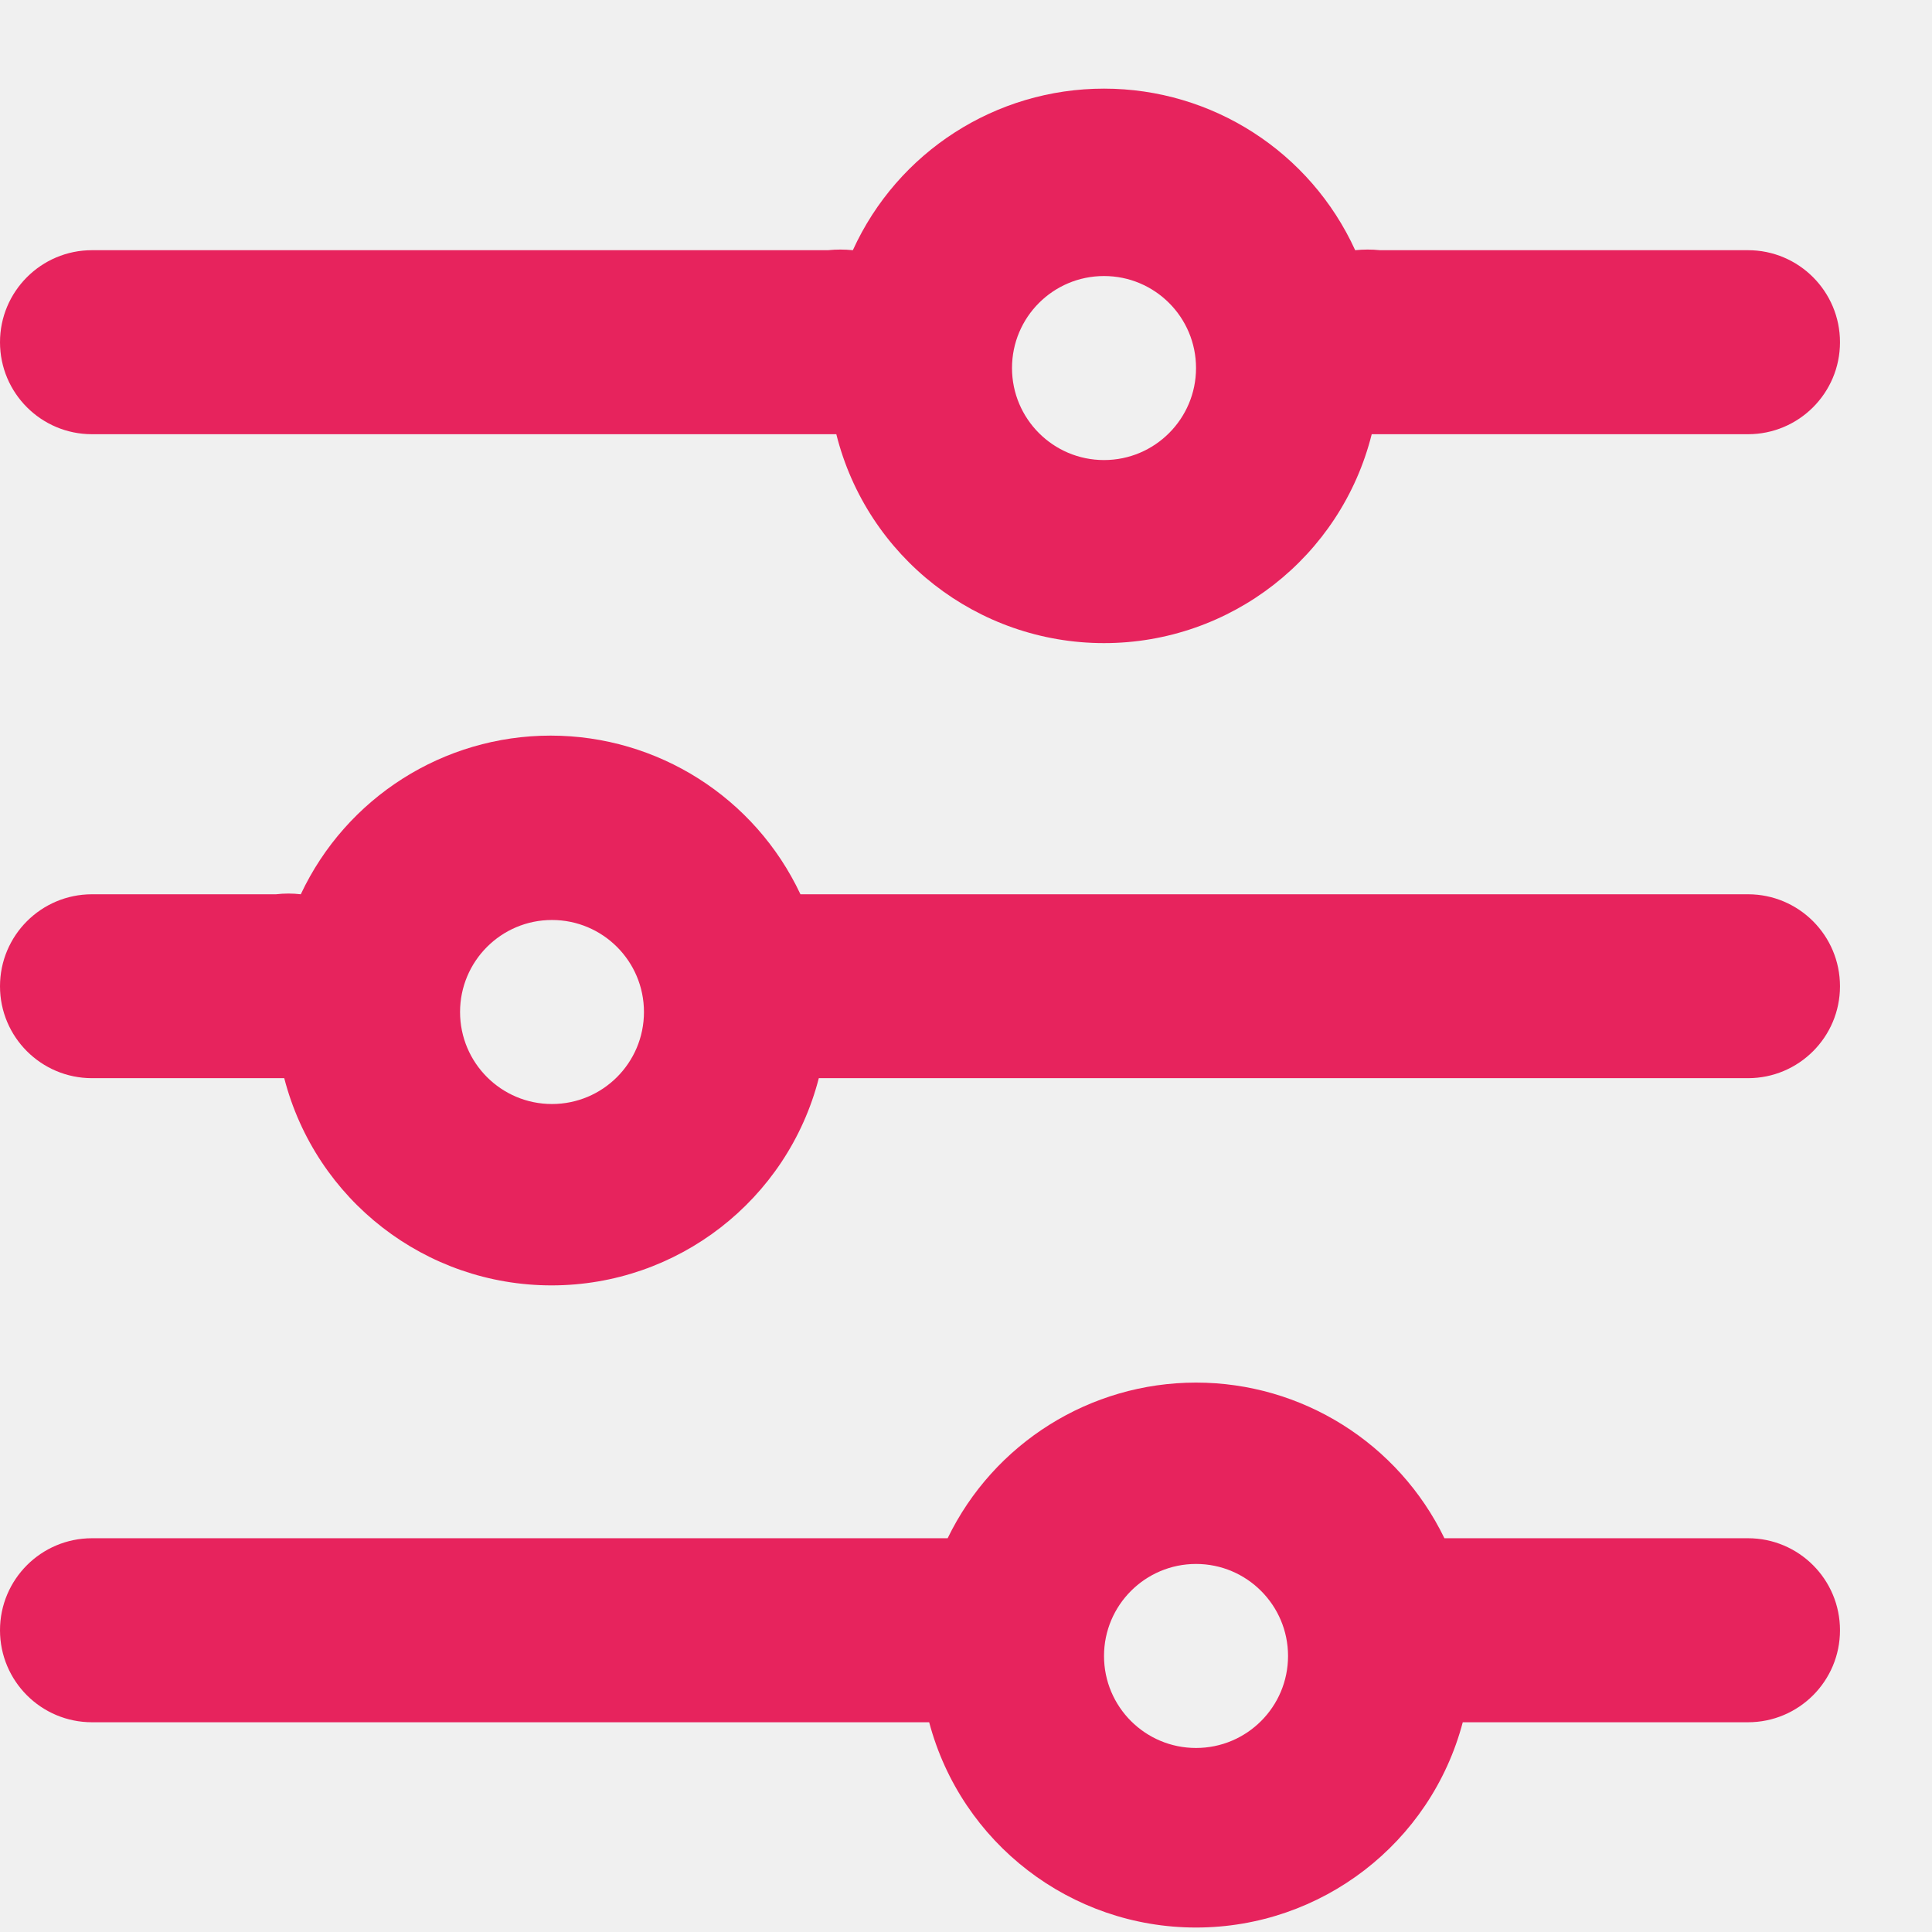
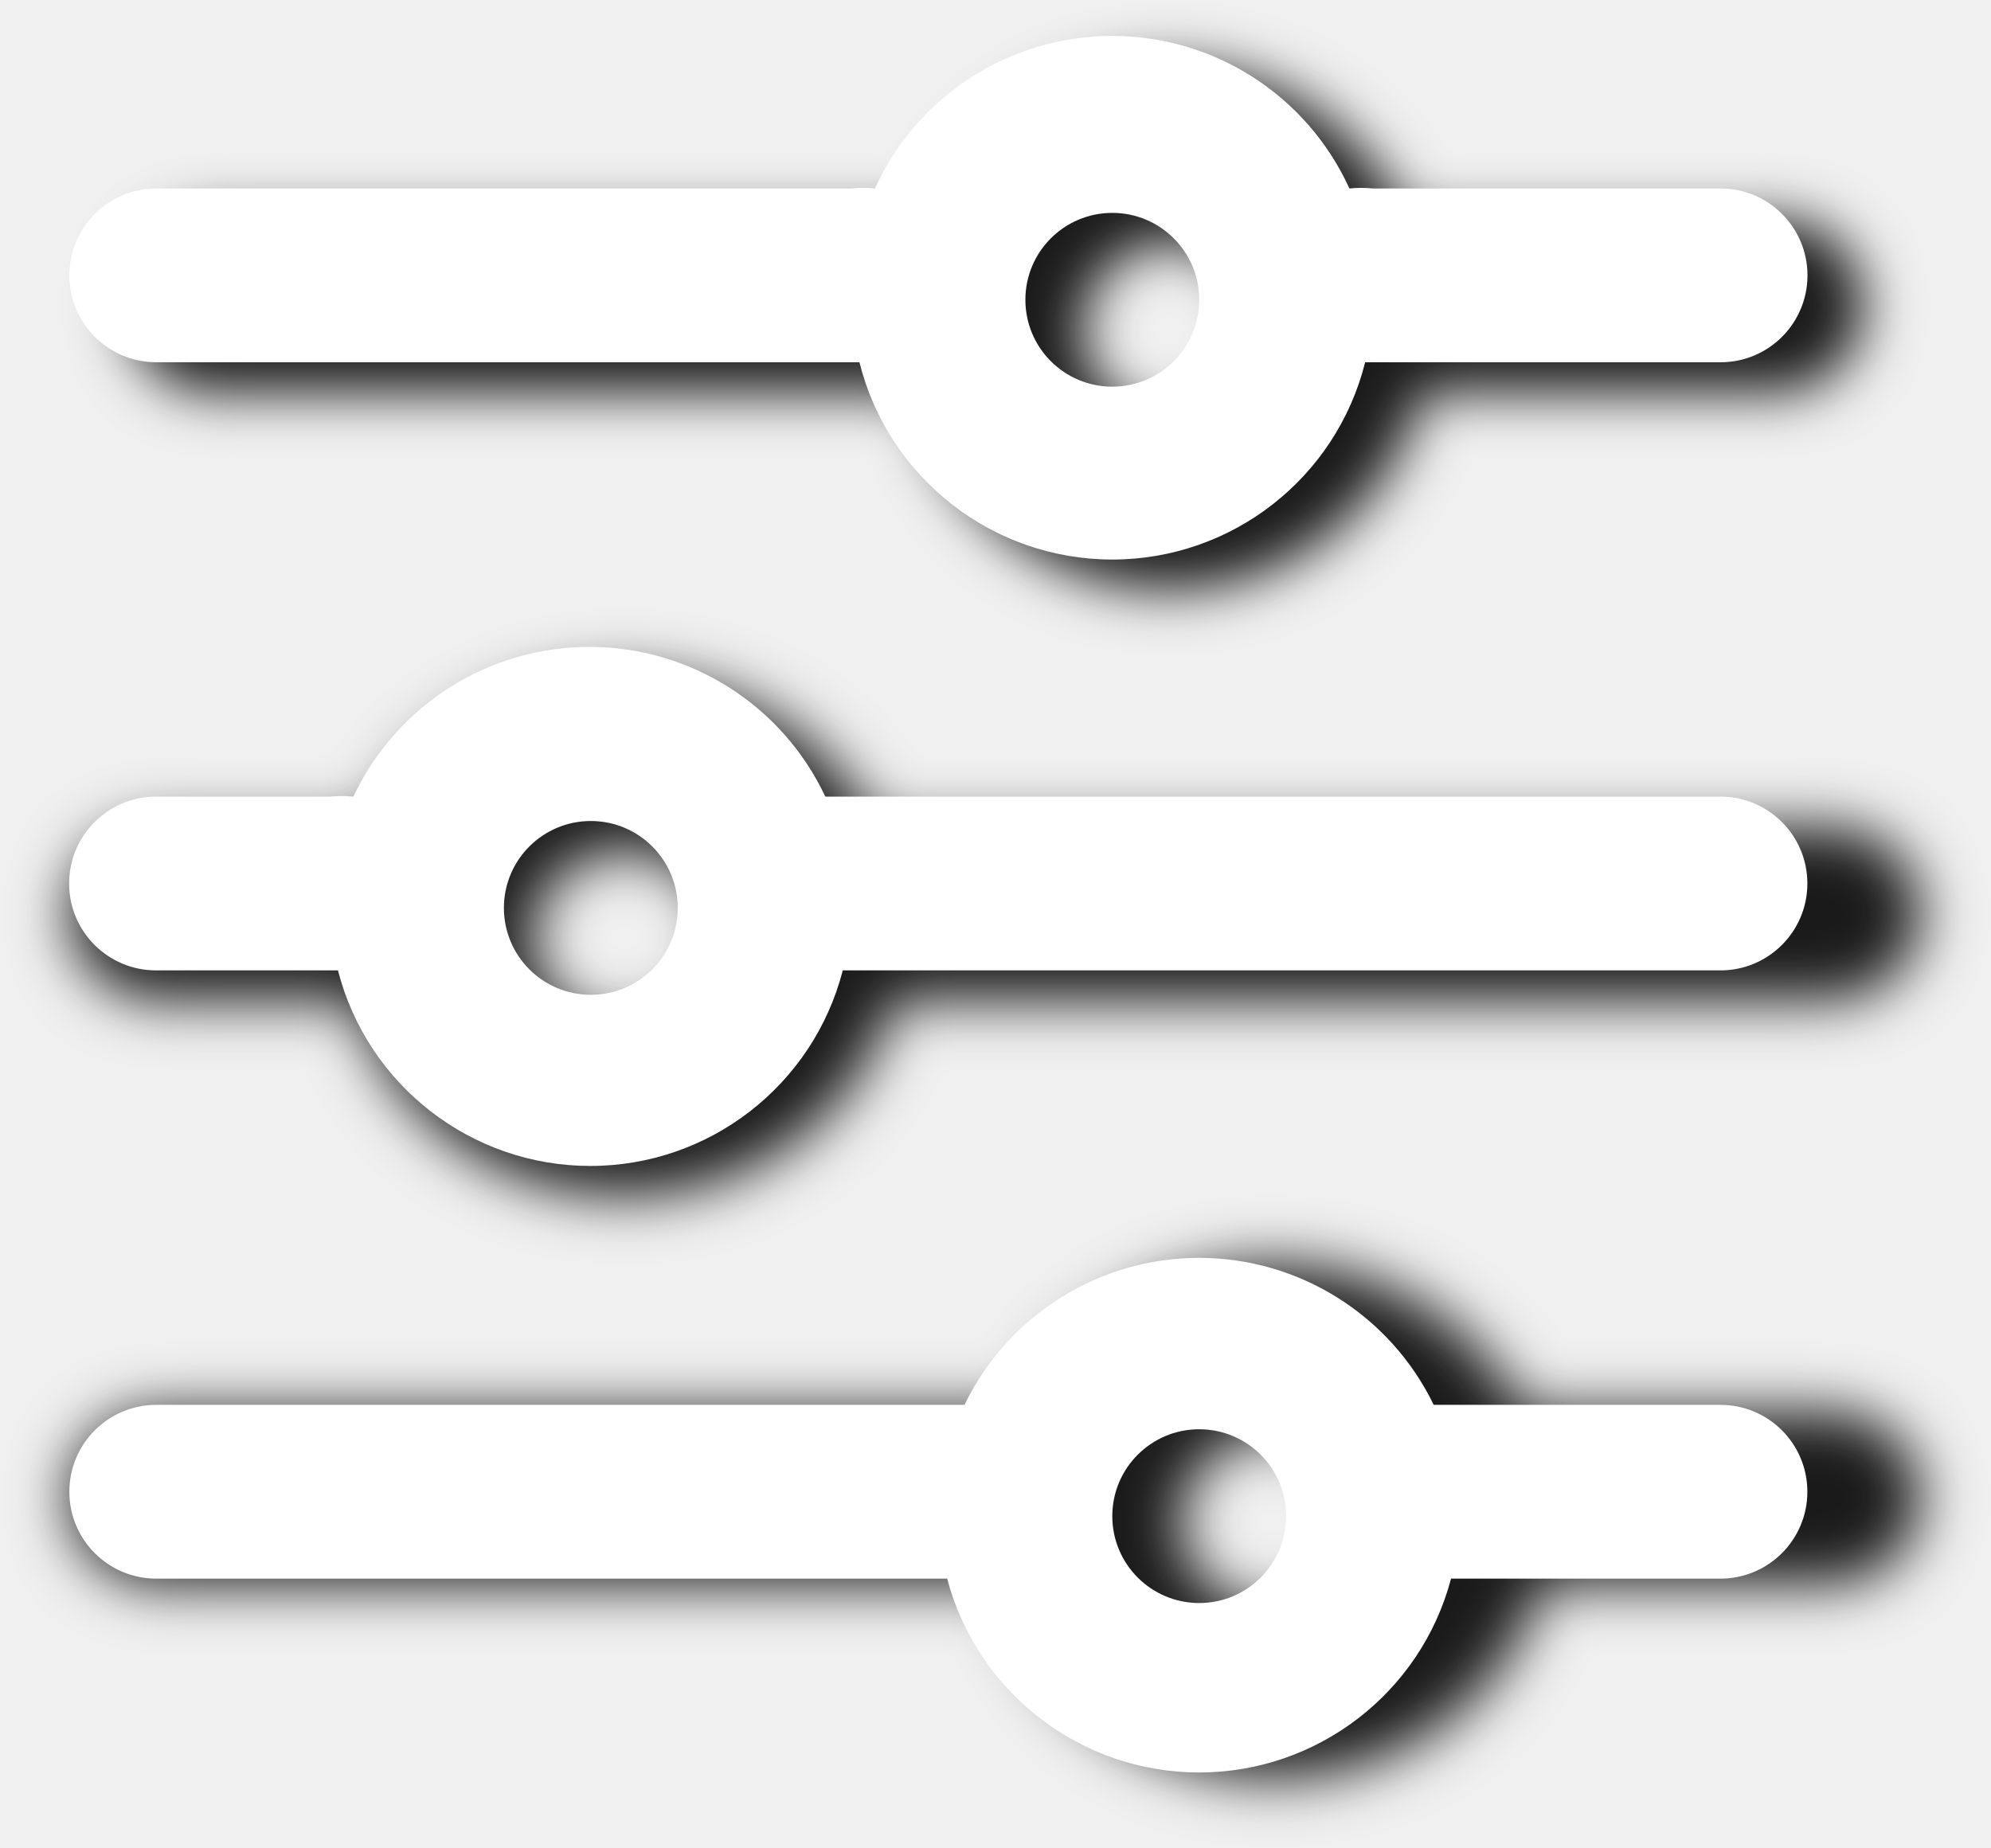
- <svg xmlns="http://www.w3.org/2000/svg" width="16" height="16" viewBox="0 0 16 16" fill="none">
-   <path fill-rule="evenodd" clip-rule="evenodd" d="M0.762 3.596H6.857H6.926C7.181 4.613 8.095 5.326 9.143 5.326C10.191 5.326 11.105 4.613 11.36 3.596H11.429H14.476C14.897 3.596 15.238 3.255 15.238 2.834C15.238 2.414 14.897 2.072 14.476 2.072H11.429C11.36 2.065 11.291 2.065 11.223 2.072C10.851 1.257 10.039 0.734 9.143 0.734C8.247 0.734 7.434 1.257 7.063 2.072C6.994 2.065 6.926 2.065 6.857 2.072H0.762C0.341 2.072 0 2.414 0 2.834C0 3.255 0.341 3.596 0.762 3.596ZM9.143 2.286C9.564 2.286 9.905 2.627 9.905 3.048C9.905 3.468 9.564 3.81 9.143 3.81C8.722 3.81 8.381 3.468 8.381 3.048C8.381 2.627 8.722 2.286 9.143 2.286Z" fill="#E7235D" />
-   <path fill-rule="evenodd" clip-rule="evenodd" d="M0.762 8.929H2.286H2.354C2.615 9.939 3.525 10.645 4.568 10.645C5.61 10.645 6.521 9.939 6.781 8.929H14.476C14.897 8.929 15.238 8.588 15.238 8.168C15.238 7.747 14.897 7.406 14.476 7.406H6.629C6.252 6.604 5.446 6.092 4.56 6.092C3.674 6.092 2.868 6.604 2.491 7.406C2.423 7.398 2.354 7.398 2.286 7.406H0.762C0.341 7.406 0 7.747 0 8.168C0 8.588 0.341 8.929 0.762 8.929ZM4.571 7.619C4.992 7.619 5.333 7.96 5.333 8.381C5.333 8.802 4.992 9.143 4.571 9.143C4.151 9.143 3.81 8.802 3.81 8.381C3.81 7.96 4.151 7.619 4.571 7.619Z" fill="#E7235D" />
-   <path fill-rule="evenodd" clip-rule="evenodd" d="M0.762 14.263H7.695C7.961 15.265 8.868 15.963 9.905 15.963C10.942 15.963 11.849 15.265 12.114 14.263H14.476C14.897 14.263 15.238 13.922 15.238 13.501C15.238 13.08 14.897 12.739 14.476 12.739H11.962C11.58 11.951 10.781 11.45 9.905 11.45C9.029 11.45 8.23 11.951 7.848 12.739H0.762C0.341 12.739 0 13.08 0 13.501C0 13.922 0.341 14.263 0.762 14.263ZM9.905 12.952C10.326 12.952 10.667 13.294 10.667 13.714C10.667 14.135 10.326 14.476 9.905 14.476C9.484 14.476 9.143 14.135 9.143 13.714C9.143 13.294 9.484 12.952 9.905 12.952Z" fill="#E7235D" />
+ <svg xmlns="http://www.w3.org/2000/svg" width="17.456" height="16.205" fill="none" version="1.1" viewBox="0 0 17.456 16.205">
+   <defs>
+     <filter id="filter1597" x="-.038" y="-.127" width="1.076" height="1.253" style="color-interpolation-filters:sRGB">
+       <feGaussianBlur stdDeviation="0.242" />
+     </filter>
+     <filter id="filter1635" x="-.038" y="-.134" width="1.075" height="1.268" style="color-interpolation-filters:sRGB">
+       <feGaussianBlur stdDeviation="0.254" />
+     </filter>
+     <filter id="filter1651" x="-.037" y="-.135" width="1.075" height="1.27" style="color-interpolation-filters:sRGB">
+       <feGaussianBlur stdDeviation="0.253" />
+     </filter>
+   </defs>
+   <g transform="translate(.609 -.41908)" clip-rule="evenodd" fill-rule="evenodd">
+     <path d="m0.812 14.316h7.388c0.283 1.002 1.25 1.7 2.354 1.7 1.105 0 2.072-0.698 2.354-1.7h2.517c0.448 0 0.812-0.341 0.812-0.762s-0.363-0.762-0.812-0.762h-2.679c-0.407-0.788-1.258-1.289-2.192-1.289-0.934 0-1.785 0.501-2.192 1.289h-7.551c-0.448 0-0.812 0.341-0.812 0.762s0.363 0.762 0.812 0.762zm9.743-1.31c0.448 0 0.812 0.341 0.812 0.762 0 0.421-0.363 0.762-0.812 0.762-0.448 0-0.812-0.341-0.812-0.762 0-0.421 0.363-0.762 0.812-0.762z" fill="#e7235d" style="fill:#1a1a1a;filter:url(#filter1651);stroke-width:1.032" />
+     <g fill="#E7235D">
+       <path d="m0.812 9.192h1.697c0.277 1.01 1.248 1.715 2.359 1.715 1.111 0 2.081-0.706 2.359-1.715h8.2c0.448 0 0.812-0.341 0.812-0.762 0-0.421-0.363-0.762-0.812-0.762h-8.363c-0.402-0.802-1.26-1.313-2.204-1.313s-1.803 0.512-2.204 1.313c-0.073-0.007-0.146-0.007-0.219 0h-1.624c-0.448 0-0.812 0.341-0.812 0.762 0 0.421 0.363 0.762 0.812 0.762zm4.059-1.31c0.448 0 0.812 0.341 0.812 0.762s-0.363 0.762-0.812 0.762-0.812-0.341-0.812-0.762 0.363-0.762 0.812-0.762z" style="fill:#1a1a1a;filter:url(#filter1635);stroke-width:1.032" />
+       <path d="m1.262 3.862h6.164c0.255 1.017 1.169 1.73 2.217 1.73s1.962-0.713 2.217-1.73h3.116c0.421 0 0.762-0.341 0.762-0.762s-0.341-0.762-0.762-0.762h-3.048c-0.068-0.007-0.137-0.007-0.206 0-0.371-0.815-1.184-1.338-2.08-1.338-0.896 0-1.709 0.523-2.08 1.338-0.068-0.007-0.137-0.007-0.206 0h-6.095c-0.421 0-0.762 0.341-0.762 0.762s0.341 0.762 0.762 0.762zm8.381-1.31c0.421 0 0.762 0.341 0.762 0.762s-0.341 0.762-0.762 0.762-0.762-0.341-0.762-0.762 0.341-0.762 0.762-0.762z" style="fill:#1a1a1a;filter:url(#filter1597)" />
+       <path d="m0.762 3.596h6.164c0.255 1.017 1.169 1.73 2.217 1.73s1.962-0.713 2.217-1.73h3.116c0.421 0 0.762-0.341 0.762-0.762s-0.341-0.762-0.762-0.762h-3.048c-0.068-0.007-0.137-0.007-0.206 0-0.371-0.815-1.184-1.338-2.08-1.338-0.896 0-1.709 0.523-2.08 1.338-0.068-0.007-0.137-0.007-0.206 0h-6.095c-0.421 0-0.762 0.341-0.762 0.762s0.341 0.762 0.762 0.762zm8.381-1.31c0.421 0 0.762 0.341 0.762 0.762s-0.341 0.762-0.762 0.762-0.762-0.341-0.762-0.762 0.341-0.762 0.762-0.762z" style="fill:#fff" />
+       <path d="m0.762 8.929h1.592c0.26 1.01 1.171 1.715 2.213 1.715s1.953-0.706 2.213-1.715h7.695c0.421 0 0.762-0.341 0.762-0.762 0-0.421-0.341-0.762-0.762-0.762h-7.848c-0.377-0.802-1.183-1.313-2.069-1.313s-1.692 0.512-2.069 1.313c-0.068-0.007-0.137-0.007-0.206 0h-1.524c-0.421 0-0.762 0.341-0.762 0.762 0 0.421 0.341 0.762 0.762 0.762zm3.809-1.31c0.421 0 0.762 0.341 0.762 0.762s-0.341 0.762-0.762 0.762-0.762-0.341-0.762-0.762 0.341-0.762 0.762-0.762z" style="fill:#fff" />
+       <path d="m0.762 14.263h6.933c0.266 1.002 1.173 1.7 2.209 1.7 1.037 0 1.944-0.698 2.209-1.7h2.362c0.421 0 0.762-0.341 0.762-0.762s-0.341-0.762-0.762-0.762h-2.514c-0.382-0.788-1.181-1.289-2.057-1.289-0.876 0-1.675 0.501-2.057 1.289h-7.086c-0.421 0-0.762 0.341-0.762 0.762s0.341 0.762 0.762 0.762zm9.143-1.31c0.421 0 0.762 0.341 0.762 0.762 0 0.421-0.341 0.762-0.762 0.762-0.421 0-0.762-0.341-0.762-0.762 0-0.421 0.341-0.762 0.762-0.762z" style="fill:#fff" />
+     </g>
+   </g>
</svg>
